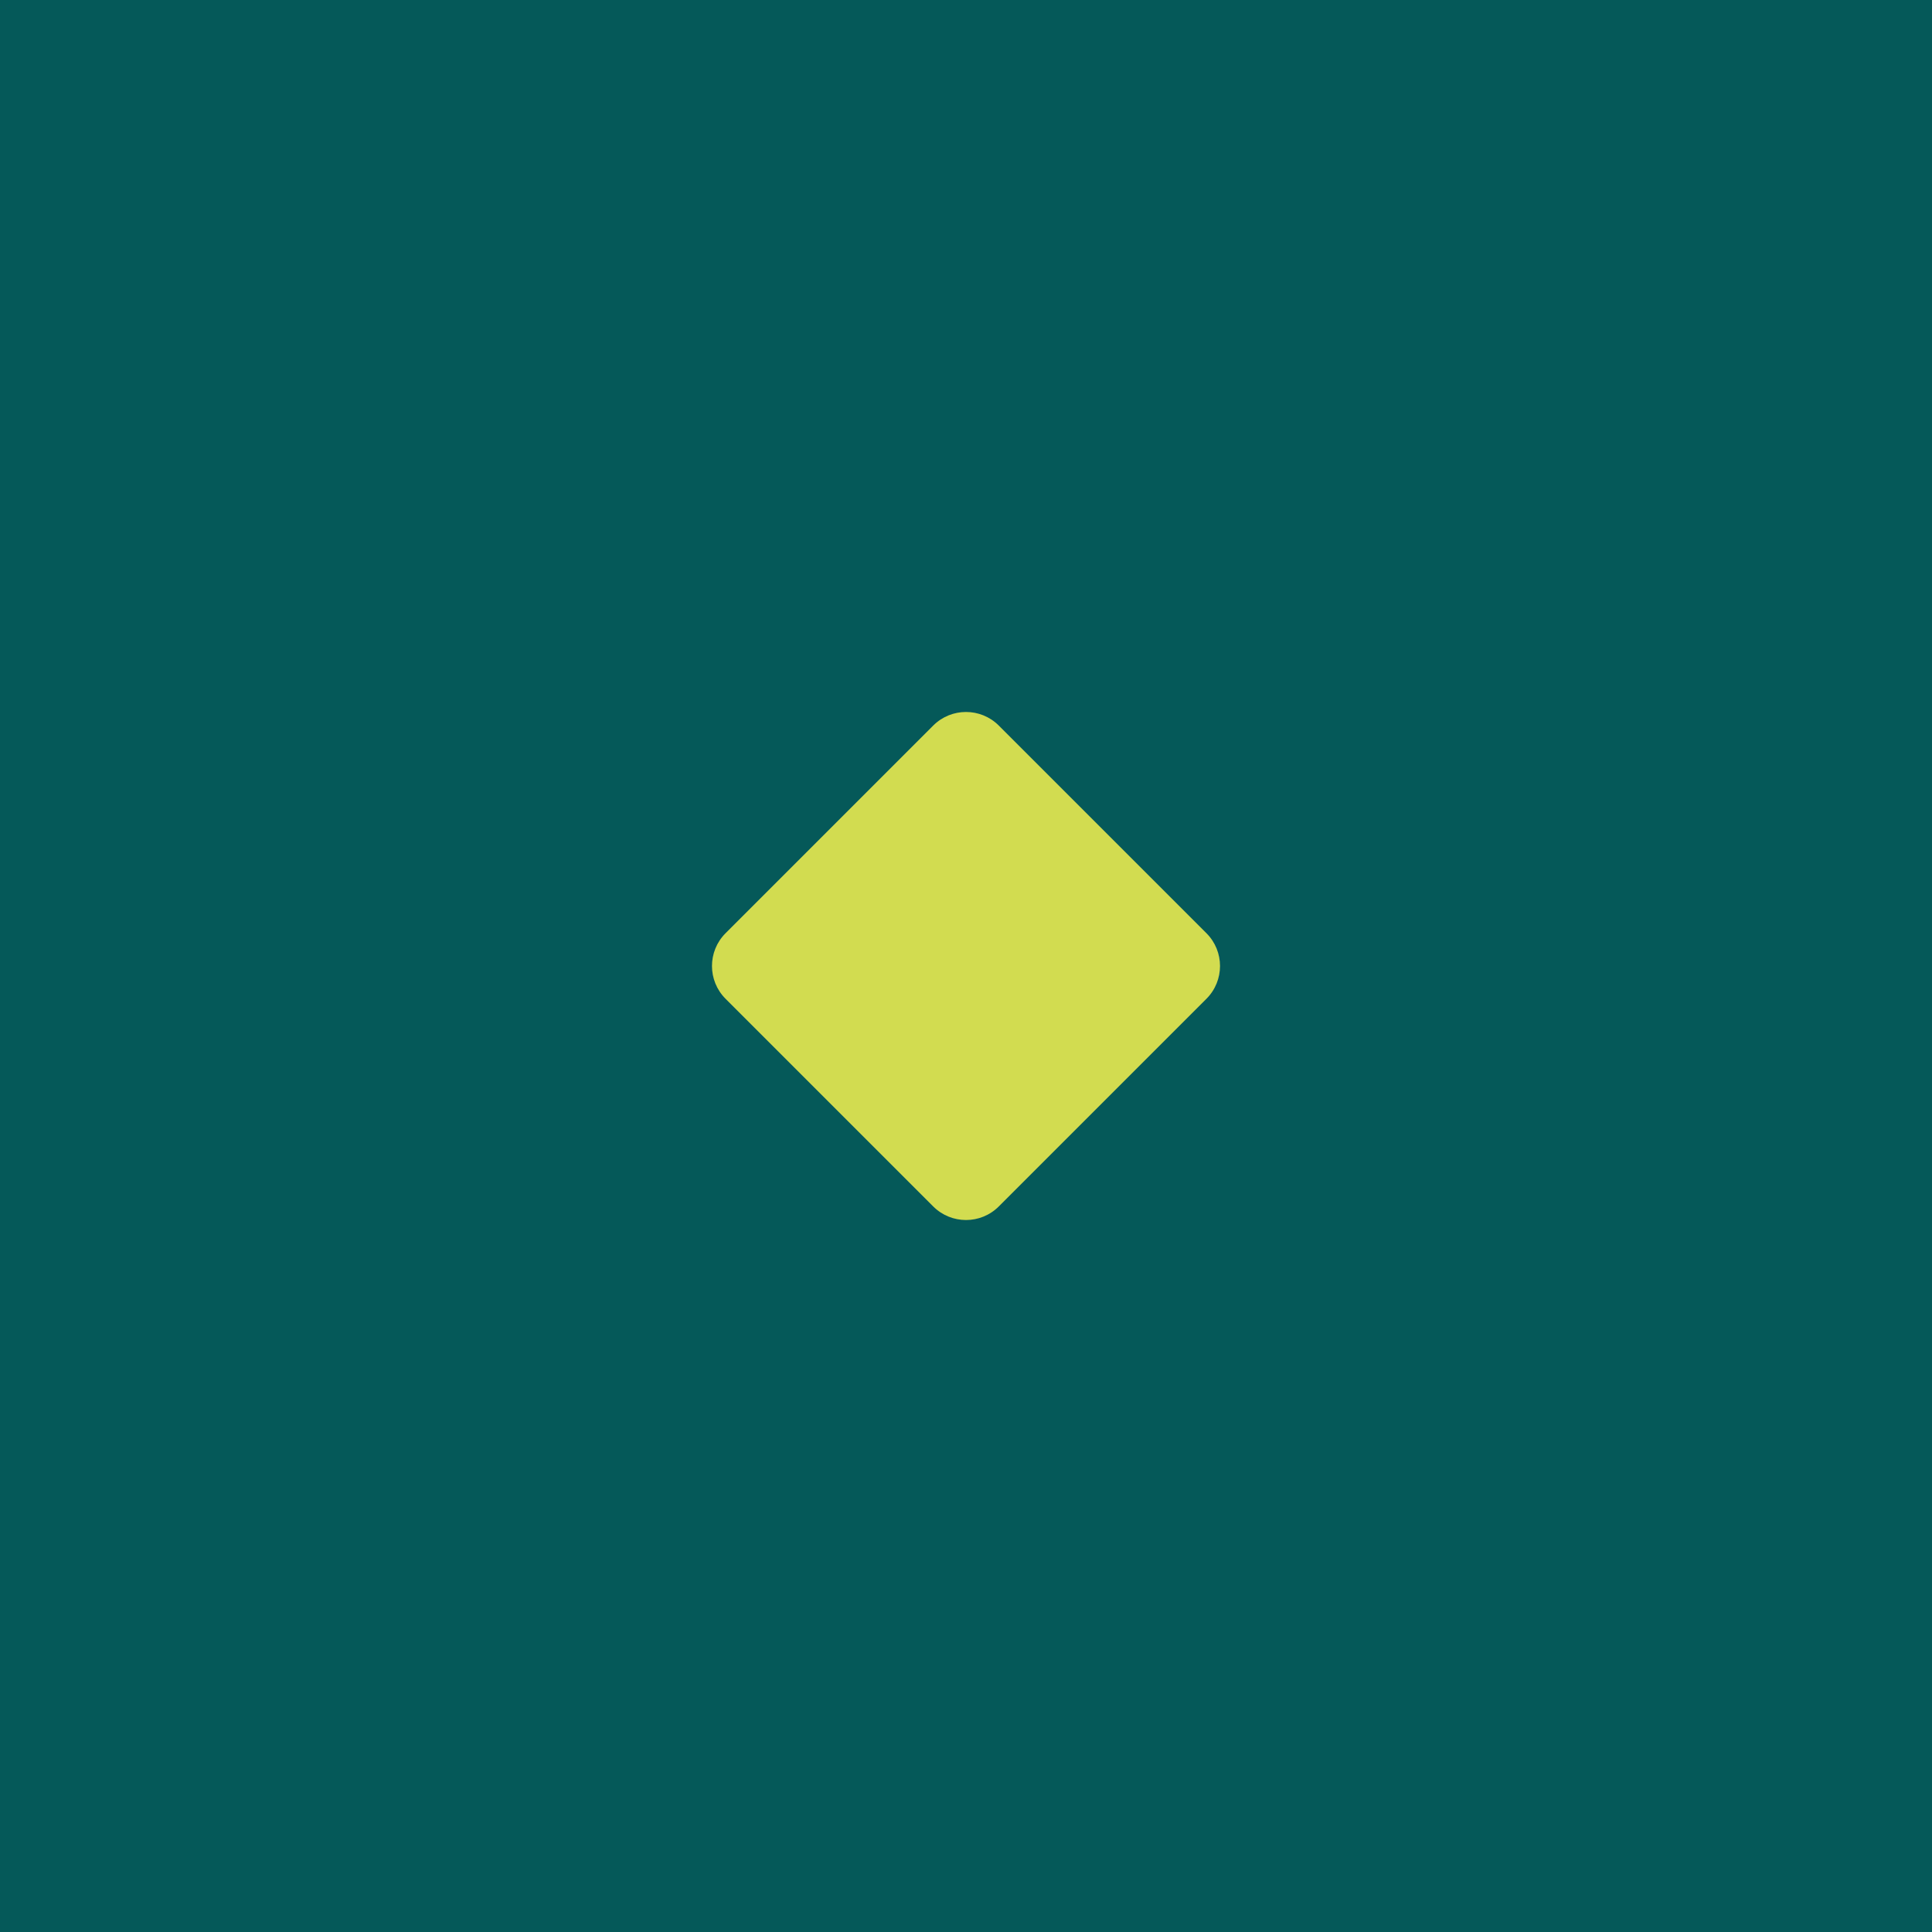
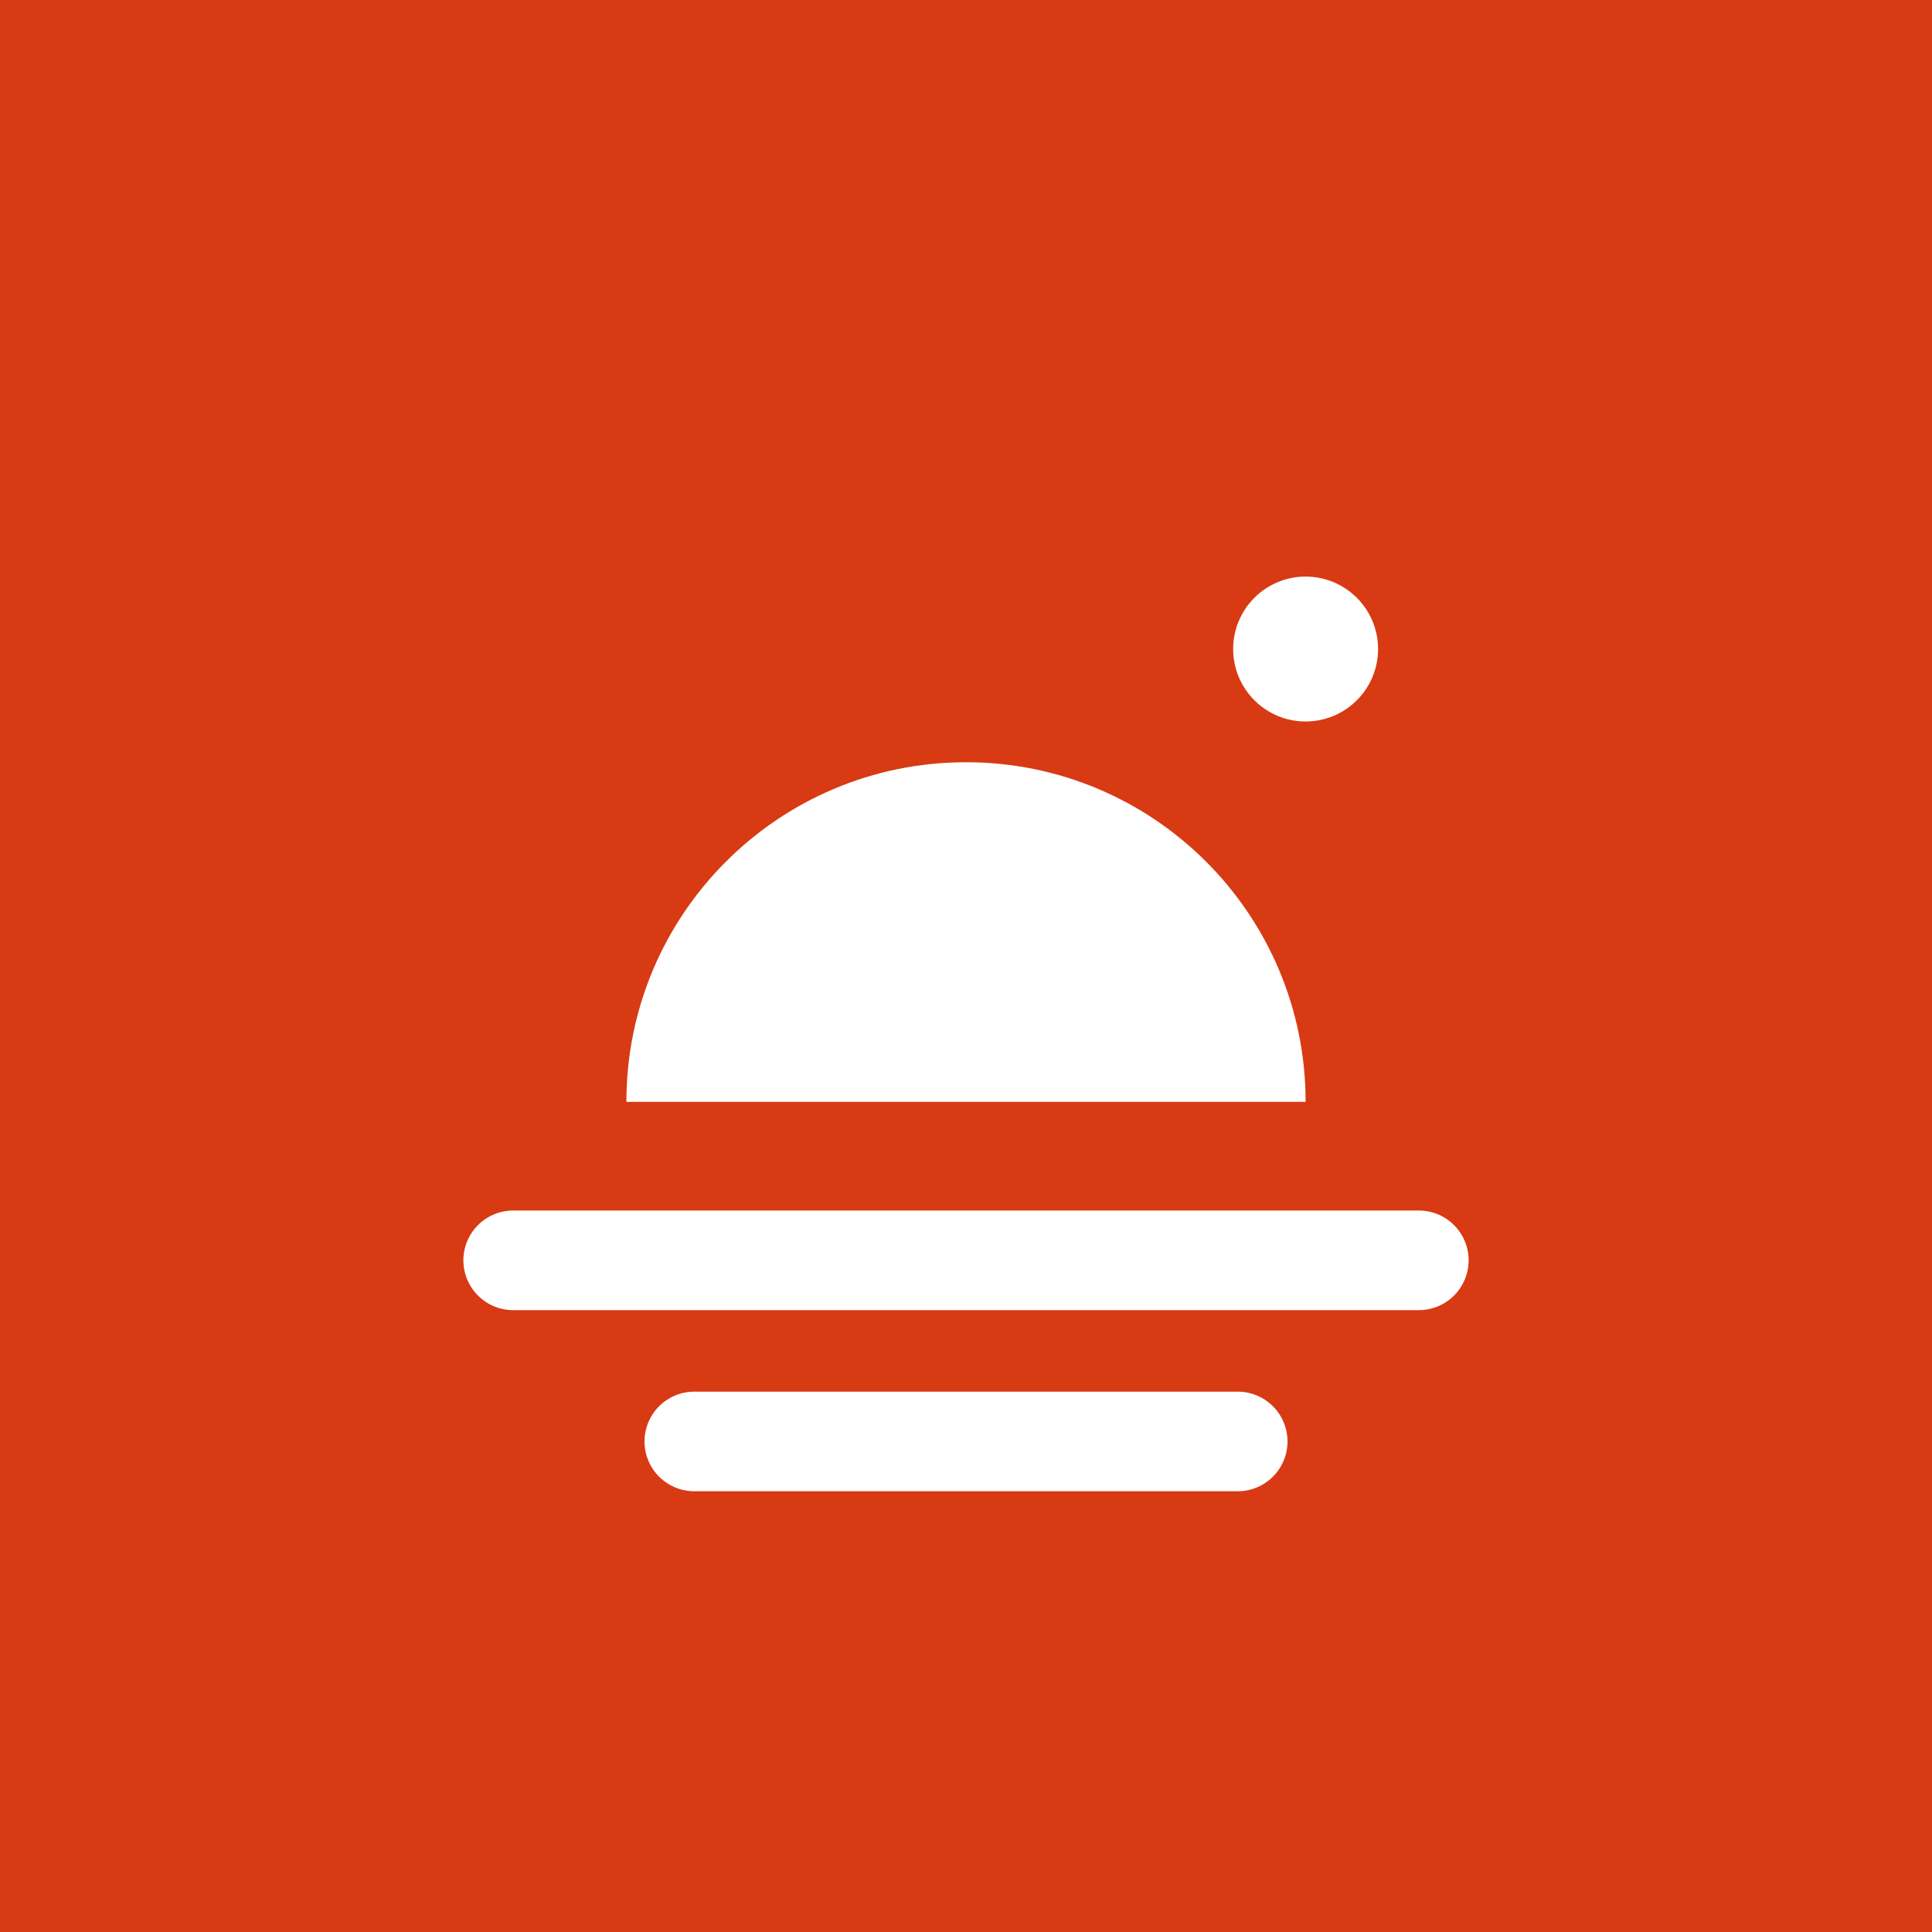
- <svg xmlns="http://www.w3.org/2000/svg" width="180" height="180" viewBox="0 0 180 180">
-   <rect x="0" y="0" width="180" height="180" fill="#055959" />
-   <rect x="72.00" y="72.00" width="36.00" height="36.00" rx="4.32" fill="#d2dc50" transform="rotate(45 90 90)" />
+ <svg xmlns="http://www.w3.org/2000/svg" viewBox="0 0 32 32">
+   <rect width="32" height="32" fill="#d83a14" />
+   <g transform="translate(4 4) scale(.75)">
+     <path d="M8.5 19a7.5 7.5 0 0 1 15 0z" fill="#fff" />
+     <path d="M6 22.5h20M10 26.5h12" stroke="#fff" stroke-width="2.2" stroke-linecap="round" fill="none" />
+     <circle cx="23.5" cy="9" r="1.6" fill="#fff" />
+   </g>
</svg>
